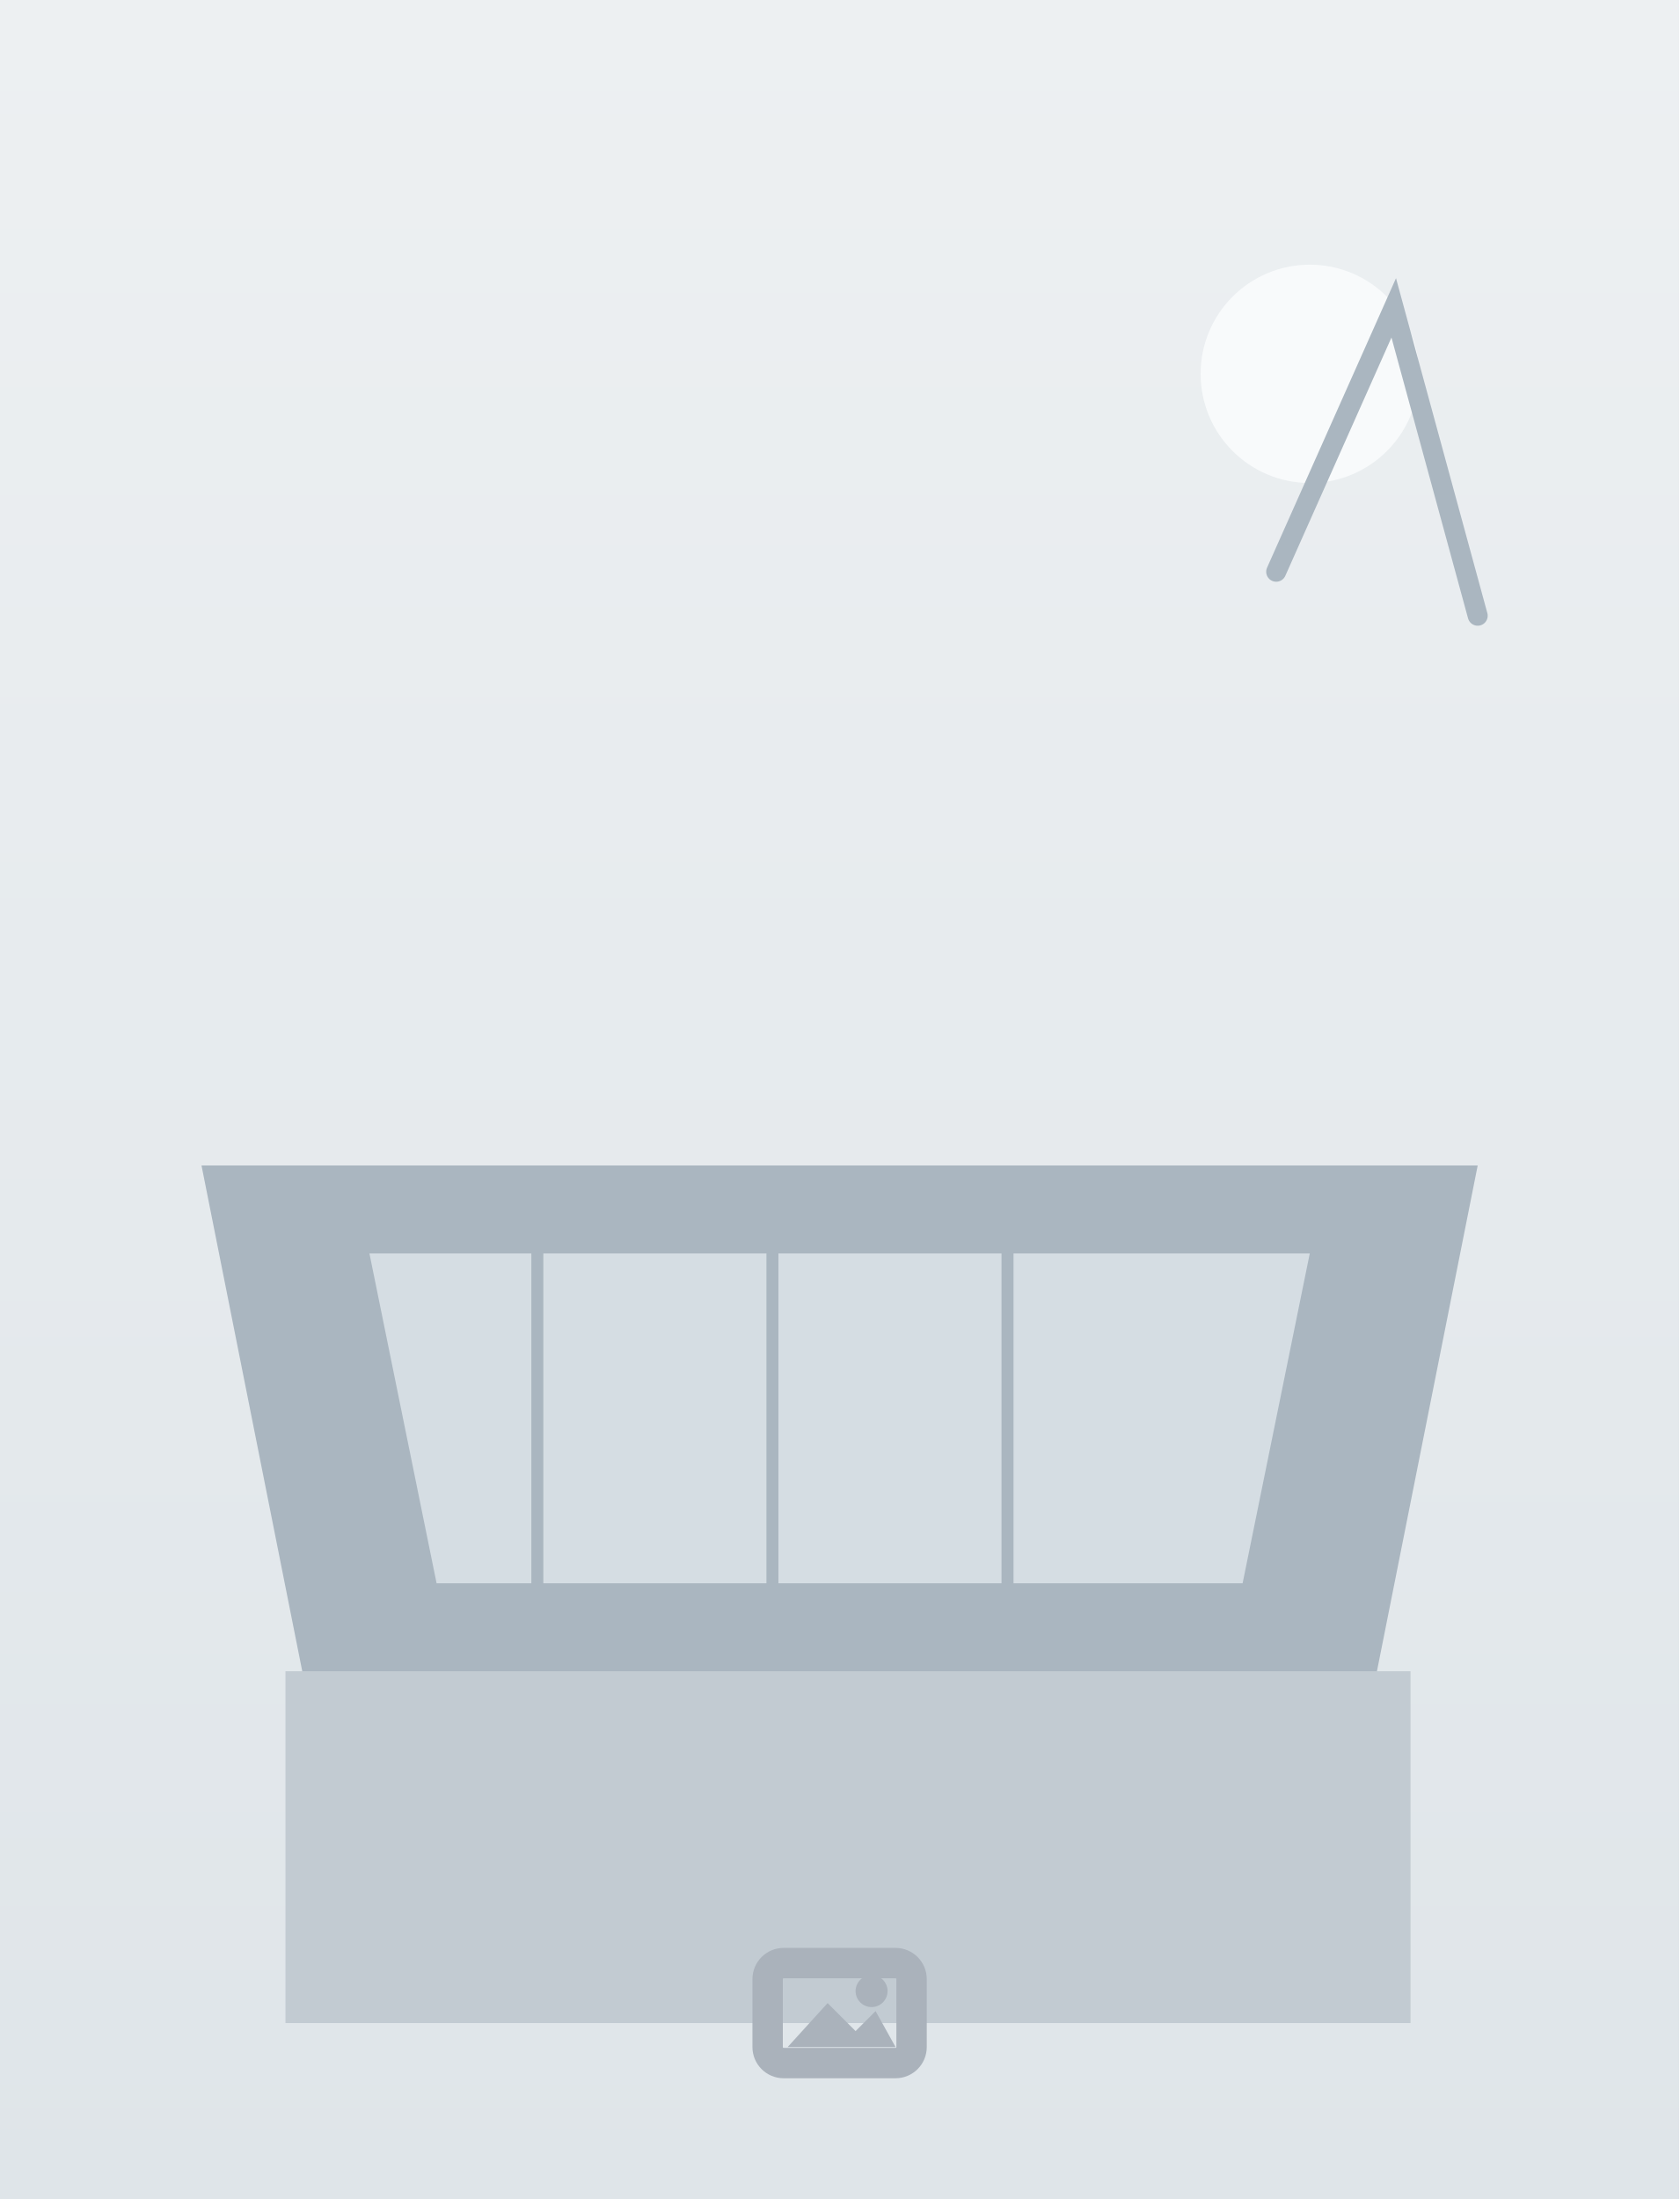
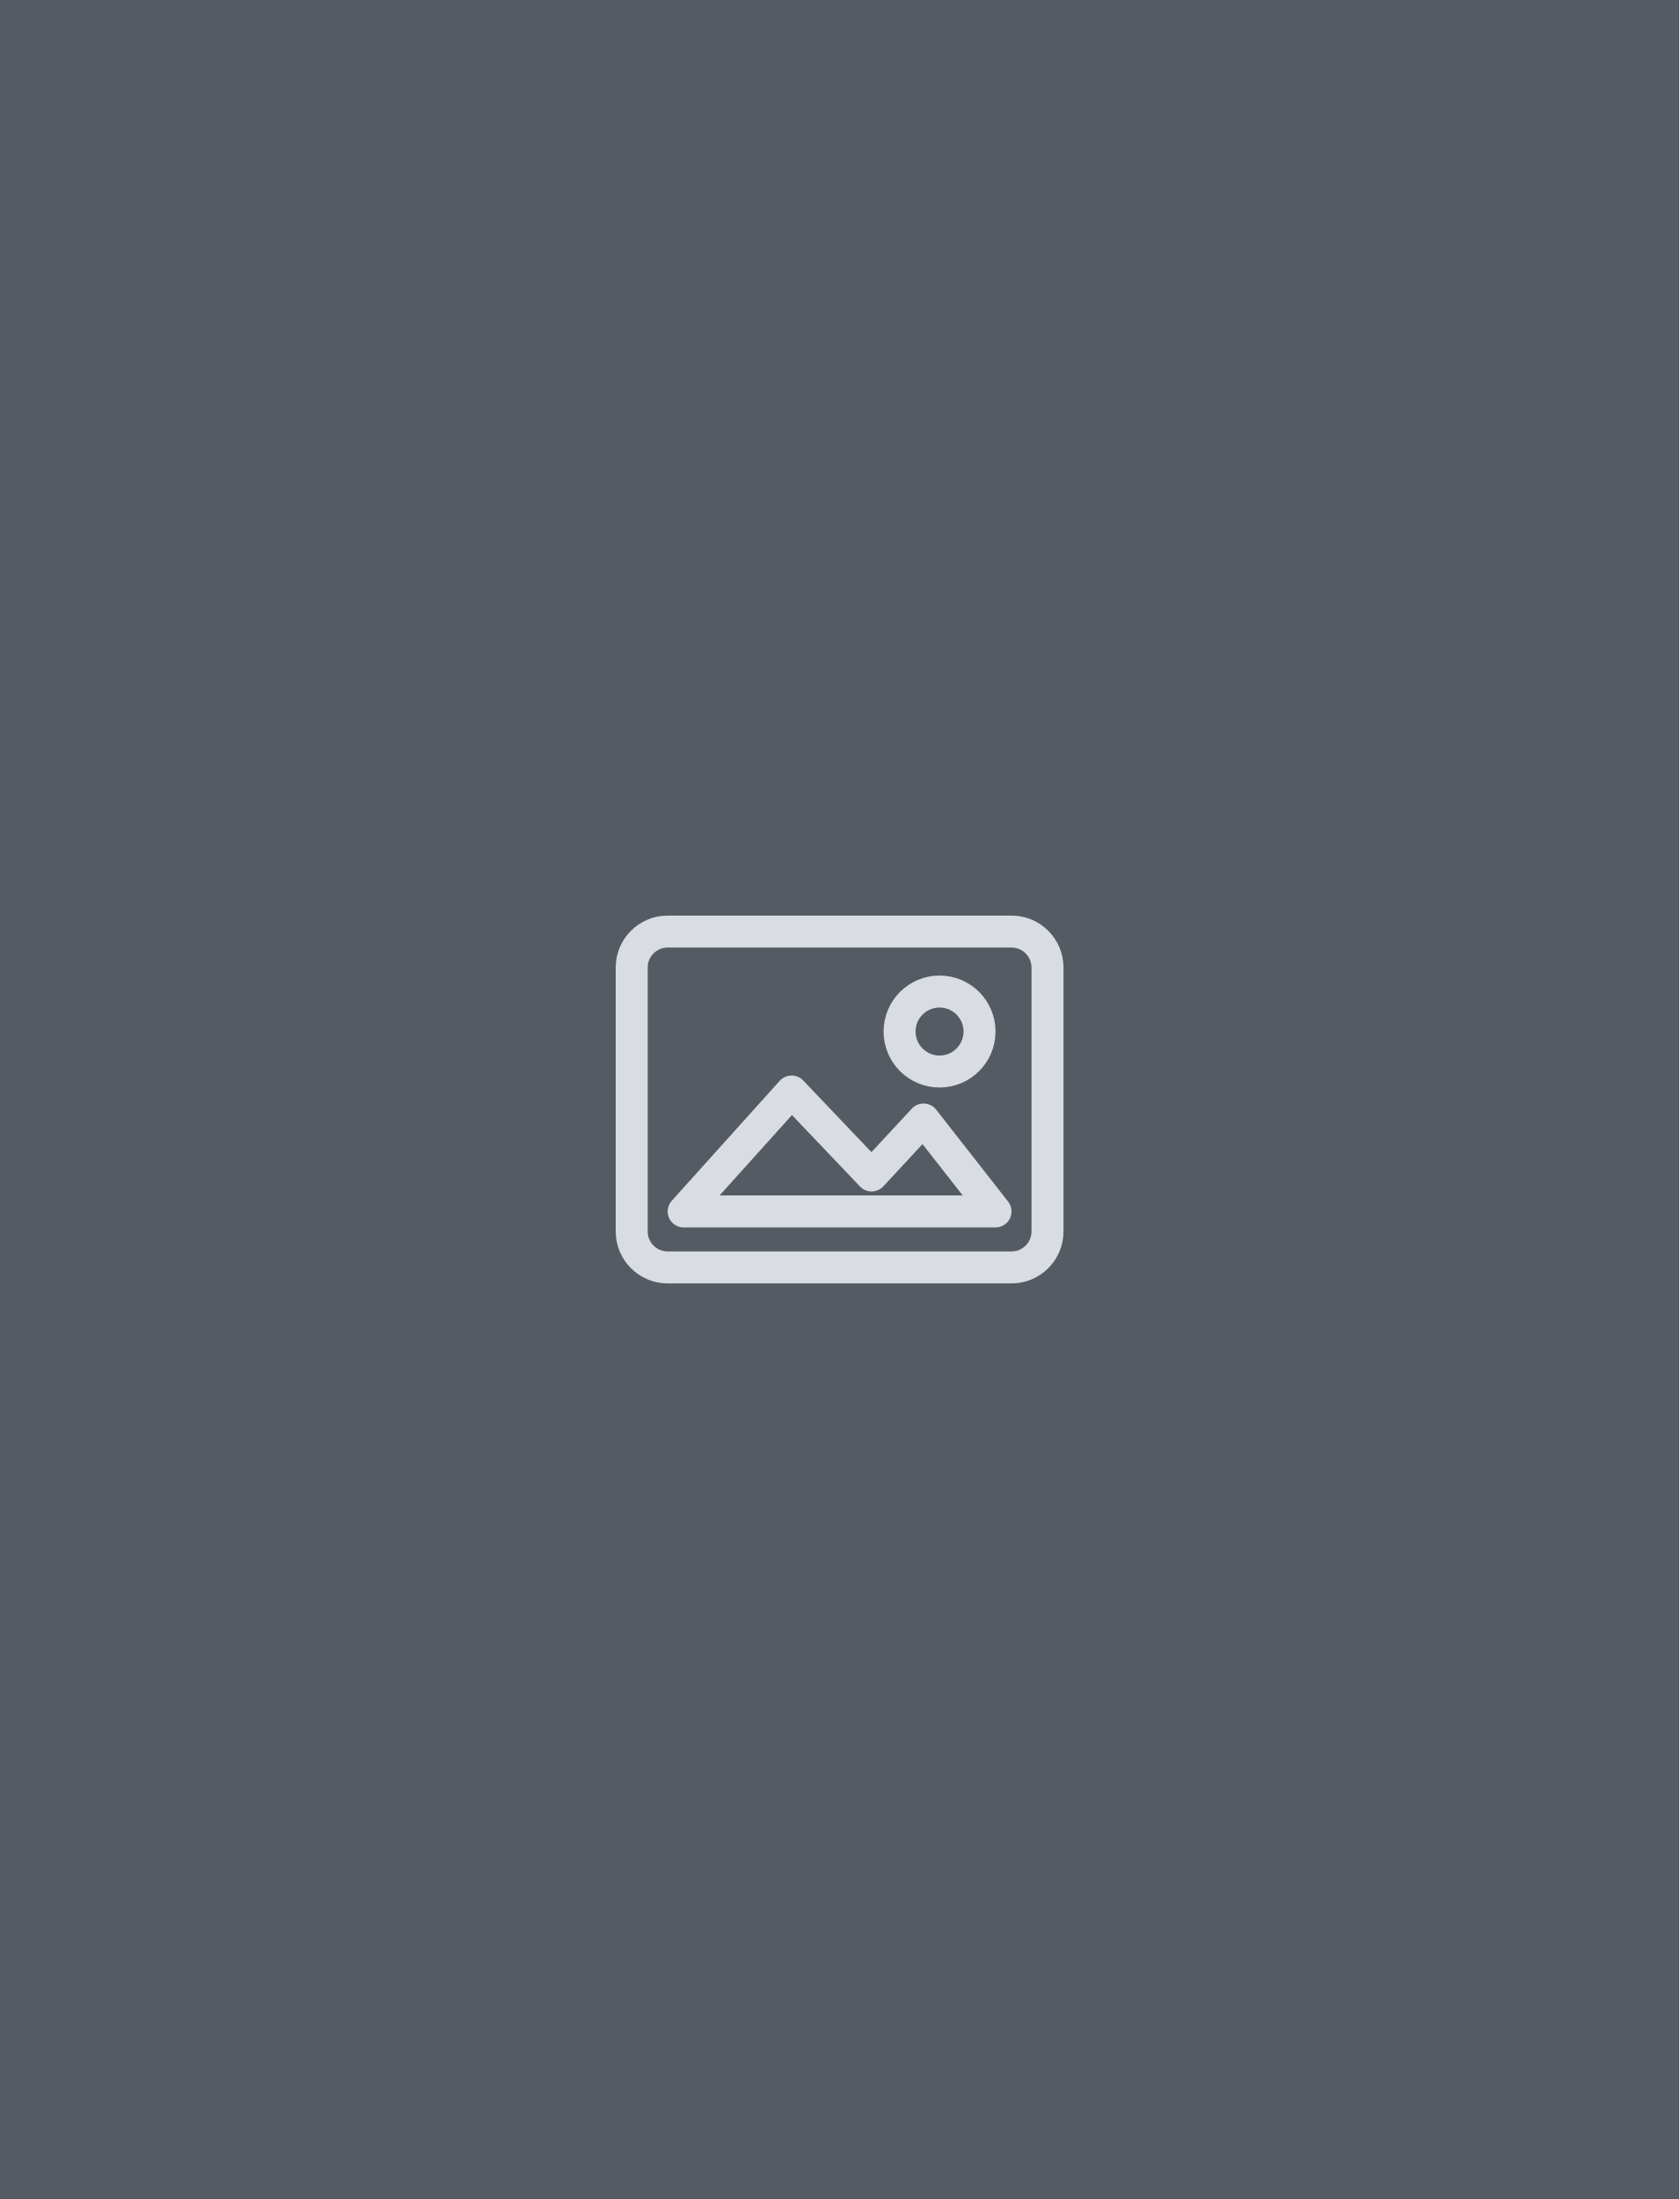
- <svg xmlns="http://www.w3.org/2000/svg" viewBox="0 0 420 550" role="img" aria-labelledby="title desc">
-   <defs>
-     <linearGradient id="bg" x1="0" y1="0" x2="0" y2="1">
-       <stop offset="0" stop-color="#edf0f2" />
-       <stop offset="1" stop-color="#dfe5e9" />
-     </linearGradient>
-   </defs>
-   <rect width="420" height="550" fill="url(#bg)" />
-   <circle cx="327.6" cy="93.5" r="27.3" fill="#f8fafb" />
-   <g transform="translate(50.4 291.5)">
-     <path d="M0 0 L319.2 0 L294.0 126.5 L25.2 126.5 Z" fill="#aab6c0" />
-     <path d="M42.0 22.0 L277.2 22.0 L260.4 104.5 L58.8 104.5 Z" fill="#d5dde3" />
-     <path d="M84.0 22.0 V104.5 M142.8 22.0 V104.5 M201.6 22.0 V104.5" stroke="#aab6c0" stroke-width="3" />
-     <path d="M21.0 126.5 V214.5 H302.4 V126.5" fill="#c2cbd2" />
-   </g>
-   <path d="M319.2 143.0 L348.6 77.0 L369.6 154.0" fill="none" stroke="#aab6c0" stroke-width="5" stroke-linecap="round" />
-   <g transform="translate(210.0 506.0)" fill="none" stroke="#aab2bb" stroke-width="7.6" stroke-linecap="round" stroke-linejoin="round">
-     <rect x="-18" y="-15" width="36" height="25" rx="4" />
-     <circle cx="8" cy="-8" r="4" fill="#aab2bb" stroke="none" />
-     <path d="M-13 6 -3 -5 4 2 9 -3 14 6Z" fill="#aab2bb" stroke="none" />
+ <svg xmlns="http://www.w3.org/2000/svg" viewBox="0 0 420 550" role="img" aria-labelledby="title">
+   <rect width="420" height="550" fill="#555b63" />
+   <g transform="translate(210 275)" fill="none" stroke="#d9dde2" stroke-width="8" stroke-linecap="round" stroke-linejoin="round">
+     <rect x="-52" y="-42" width="104" height="84" rx="9" />
+     <circle cx="25" cy="-17" r="10" />
+     <path d="m-39 28 27-30 20 21 13-14 18 23z" />
  </g>
</svg>
